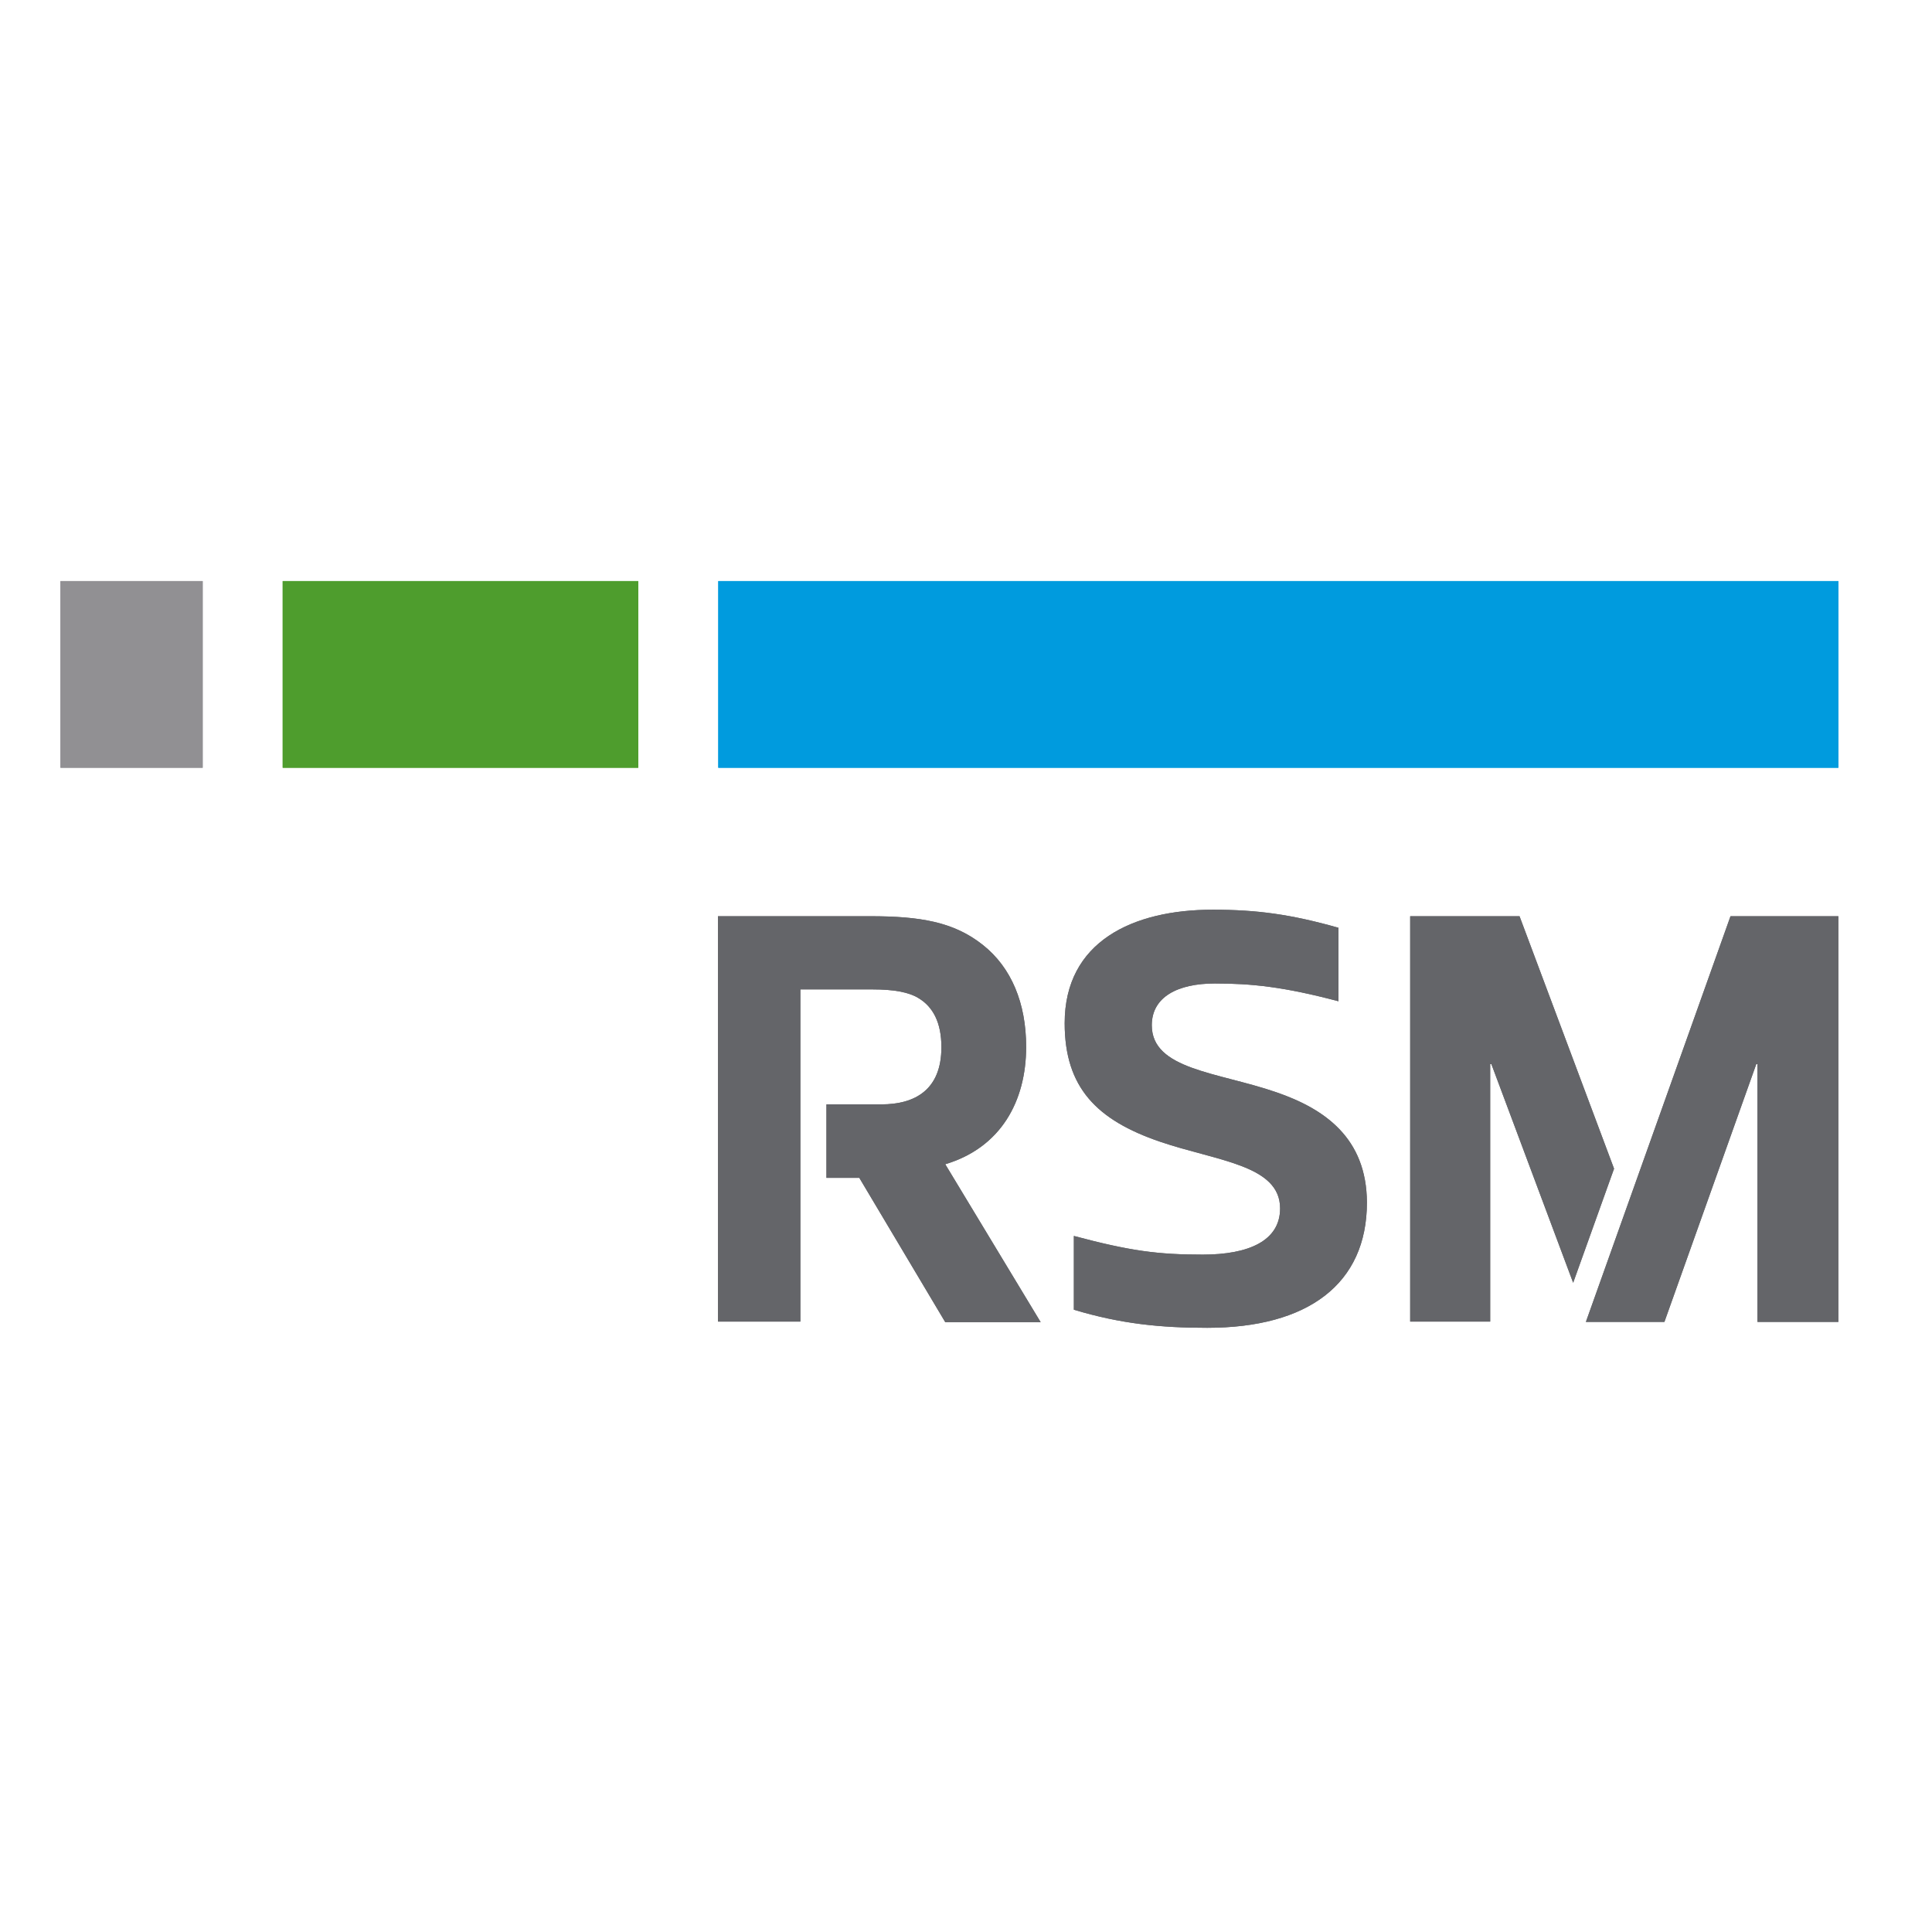
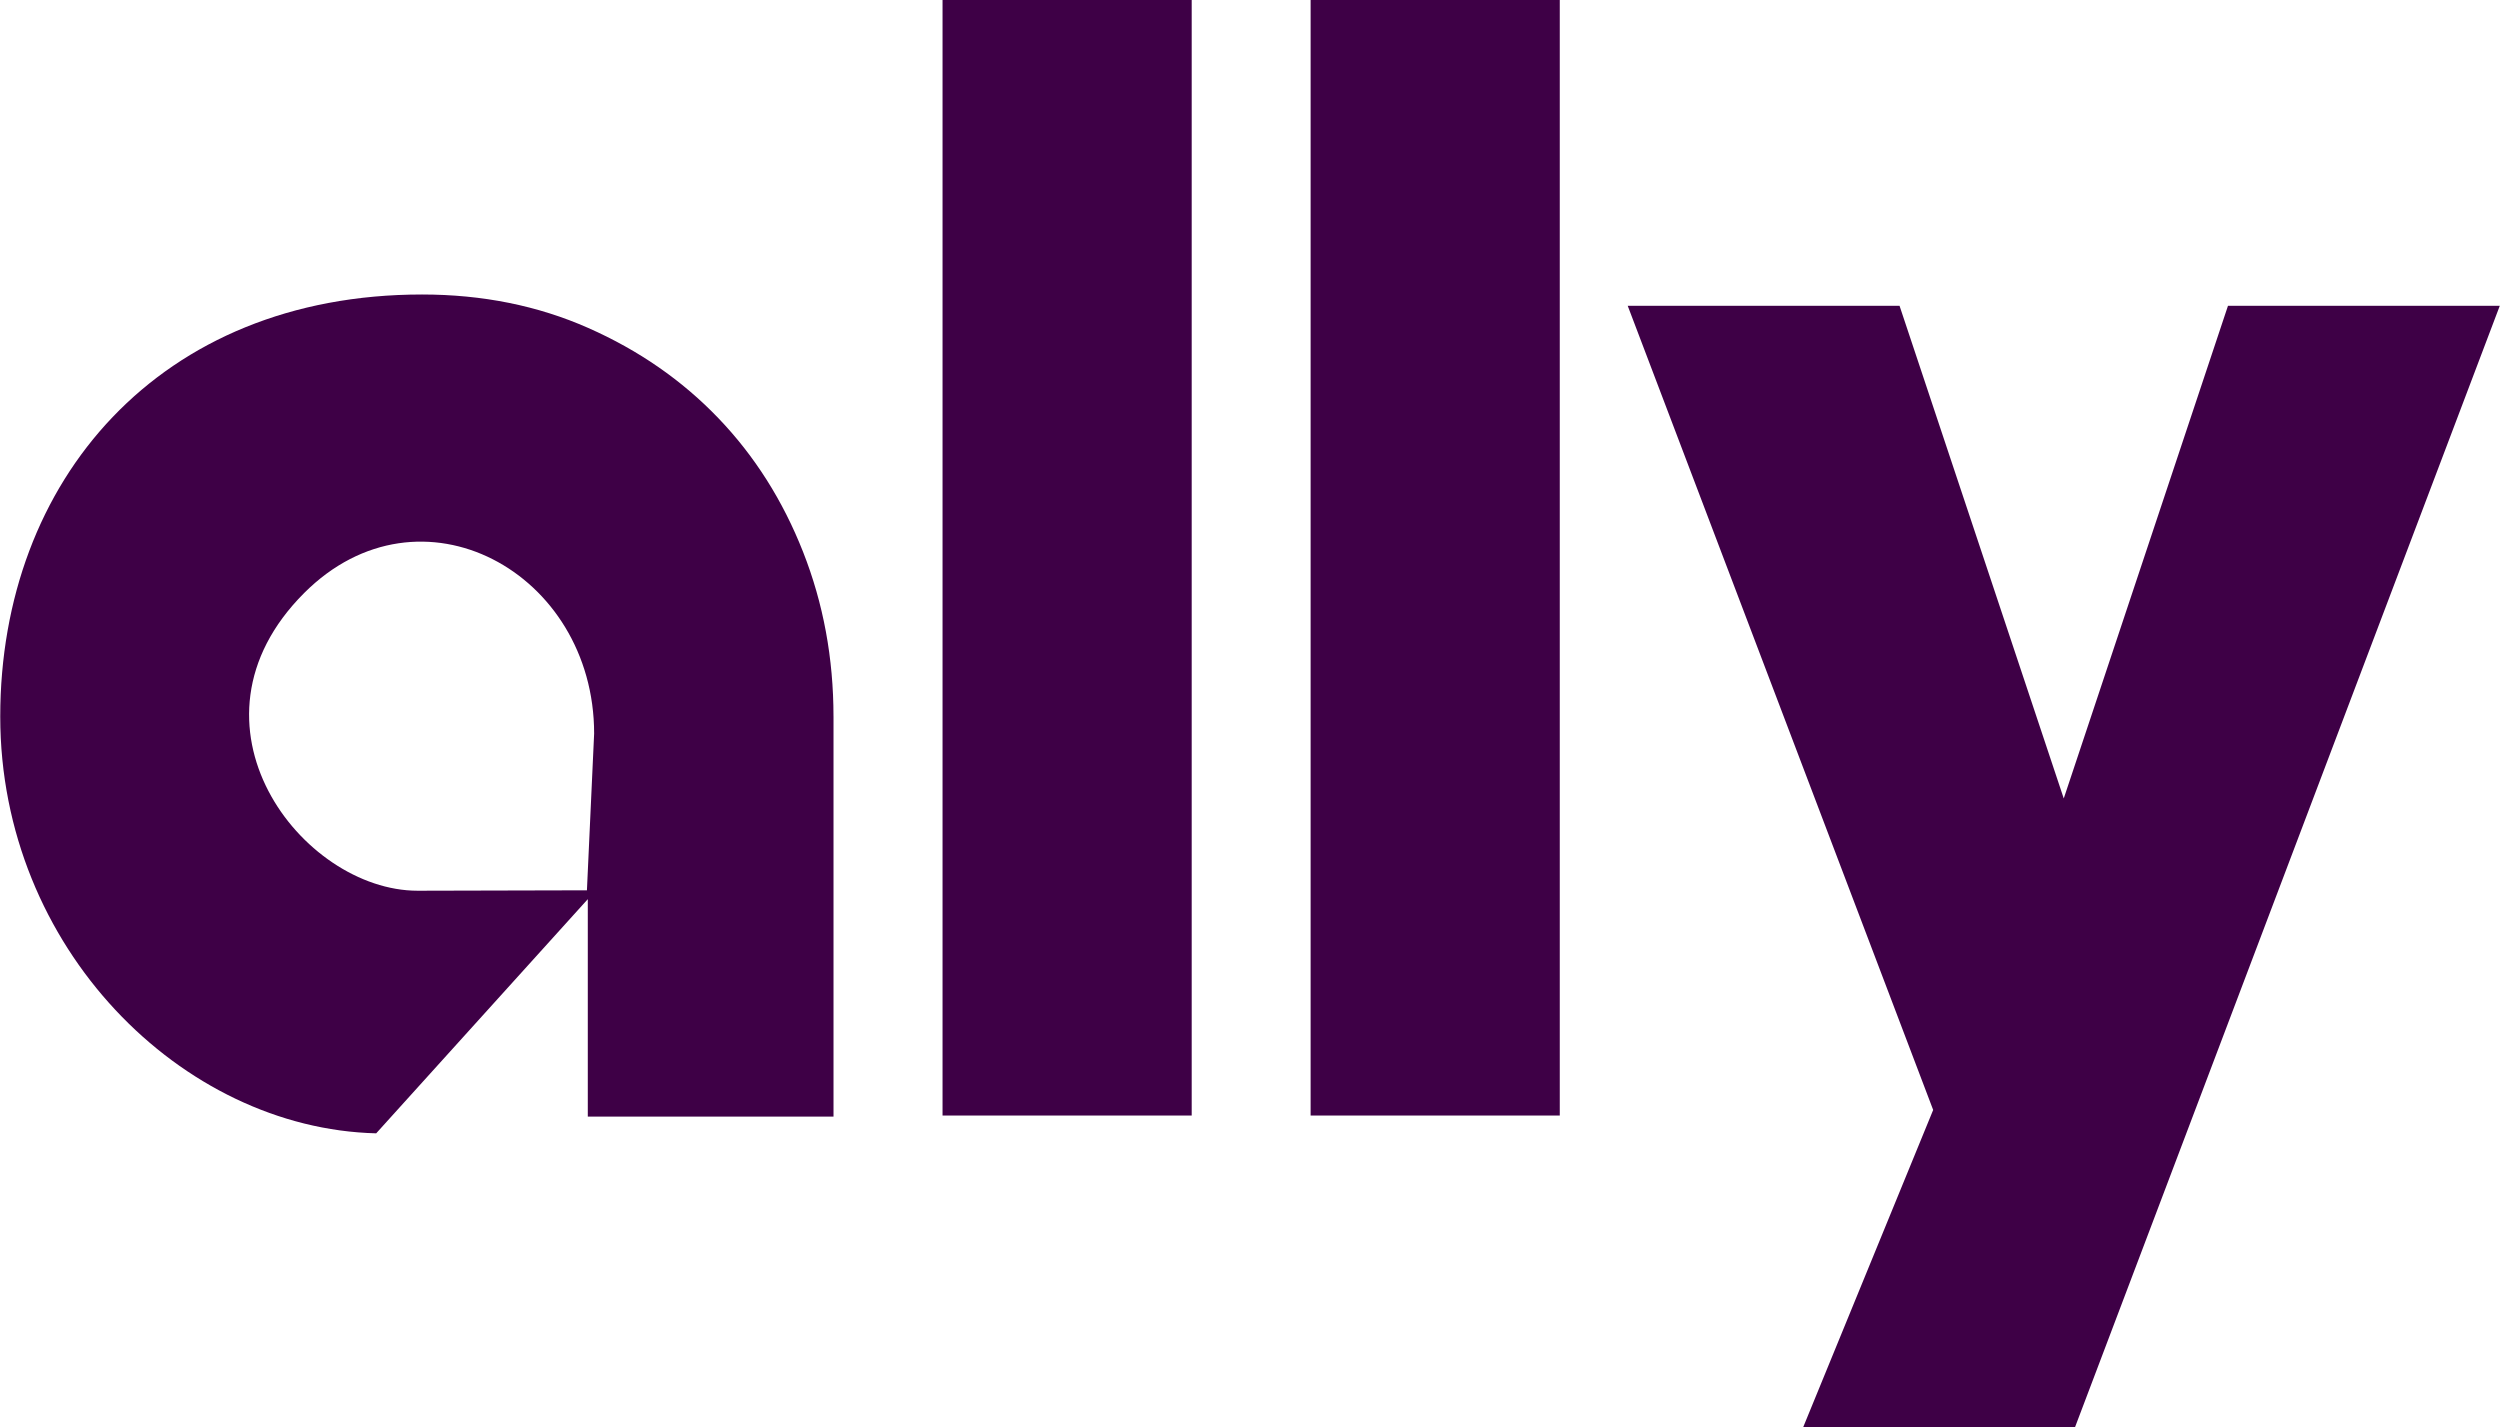
- <svg xmlns="http://www.w3.org/2000/svg" version="1.1" id="layer" x="0px" y="0px" viewBox="0 0 652 652" style="enable-background:new 0 0 652 652;" xml:space="preserve">
-   <style type="text/css">
- 	.st0{fill:#009BDE;}
- 	.st1{fill:#919093;}
- 	.st2{fill:#4E9D2D;}
- 	.st3{fill:#646569;}
- </style>
-   <rect x="242.4" y="196.1" class="st0" width="378" height="63" />
-   <rect x="20.4" y="196.1" class="st1" width="48" height="63" />
-   <rect x="95.4" y="196.1" class="st2" width="120" height="63" />
-   <g>
-     <path class="st3" d="M346.3,353.3c0-14.8-5-26.8-14.6-34.4c-9.8-7.8-21.2-9.7-38.1-9.7h-51.3V446h27.8V333.9h24.5   c6.9,0,12,0.9,15.3,2.9c4.9,2.9,7.8,8.2,7.8,16.6c0,14.3-8.8,19.3-20.3,19.3h-18.5v24.8H290l29,48.7h32.2l-32.2-53.3   C337.7,387.3,346.3,371.7,346.3,353.3" />
-     <path class="st3" d="M430.7,368.6c-19.7-6.8-42-7.6-42-22.6c0-9.6,8.8-14.1,21.3-14.1c12.3,0,23.2,1.1,41.7,6v-24.8   c-15.9-4.5-27.4-6.1-42.4-6.1c-27.1,0-50,10.8-50,38.3c0,21.7,10.8,32.7,32.2,40c19,6.5,40.5,7.8,40.5,22.5   c0,11-10.7,15.6-26.1,15.6c-15,0-24.4-1.2-43.5-6.3V442c16,4.8,29.4,6.1,45,6.1c34,0,53.9-14.8,53.9-42.3   C461.2,384,447,374.2,430.7,368.6" />
-     <polygon class="st3" points="584,309.2 535.2,446.1 561.7,446.1 592.7,359.1 593.1,359.1 593.1,446.1 620.4,446.1 620.4,309.2  " />
-     <polygon class="st3" points="544.7,394.4 512.8,309.2 475.9,309.2 475.9,446 502.9,446 502.9,359.1 503.3,359.1 530.9,432.9  " />
-   </g>
-   <rect x="242.4" y="196.1" class="st0" width="378" height="63" />
-   <rect x="20.4" y="196.1" class="st1" width="48" height="63" />
-   <rect x="95.4" y="196.1" class="st2" width="120" height="63" />
-   <g>
-     <path class="st3" d="M346.3,353.3c0-14.8-5-26.8-14.6-34.4c-9.8-7.8-21.2-9.7-38.1-9.7h-51.3V446h27.8V333.9h24.5   c6.9,0,12,0.9,15.3,2.9c4.9,2.9,7.8,8.2,7.8,16.6c0,14.3-8.8,19.3-20.3,19.3h-18.5v24.8H290l29,48.7h32.2l-32.2-53.3   C337.7,387.3,346.3,371.7,346.3,353.3" />
-     <path class="st3" d="M430.7,368.6c-19.7-6.8-42-7.6-42-22.6c0-9.6,8.8-14.1,21.3-14.1c12.3,0,23.2,1.1,41.7,6v-24.8   c-15.9-4.5-27.4-6.1-42.4-6.1c-27.1,0-50,10.8-50,38.3c0,21.7,10.8,32.7,32.2,40c19,6.5,40.5,7.8,40.5,22.5   c0,11-10.7,15.6-26.1,15.6c-15,0-24.4-1.2-43.5-6.3V442c16,4.8,29.4,6.1,45,6.1c34,0,53.9-14.8,53.9-42.3   C461.2,384,447,374.2,430.7,368.6" />
-     <polygon class="st3" points="584,309.2 535.2,446.1 561.7,446.1 592.7,359.1 593.1,359.1 593.1,446.1 620.4,446.1 620.4,309.2  " />
-     <polygon class="st3" points="544.7,394.4 512.8,309.2 475.9,309.2 475.9,446 502.9,446 502.9,359.1 503.3,359.1 530.9,432.9  " />
+ <svg xmlns="http://www.w3.org/2000/svg" width="2500" height="1427" viewBox="7.042 10.661 166.432 95.017">
+   <g fill="#3e0046">
+     <path d="M69.786 10.662h16.59V84.94h-16.59V10.662zM94.294 10.662h16.59V84.94h-16.59V10.662zM115.408 31.022h18.1l10.934 32.804 10.935-32.804h18.098l-28.278 74.656h-18.1l8.65-21.111-20.339-53.545zM62.525 58.375c0-3.883-.675-7.537-2.025-10.964-1.35-3.427-3.232-6.397-5.646-8.912-2.414-2.516-5.3-4.516-8.659-6.001-3.359-1.485-7.048-2.228-11.065-2.228-17.477 0-28.087 12.38-28.087 28.104 0 15.394 12.086 27.43 25.032 27.75l14.323-15.85-.233-.393v15.128h16.361V58.375zM46.106 69.942l-11.27.028c-7.725 0-16.264-11.115-7.555-19.825 7.728-7.727 19.306-1.39 19.306 9.364l-.48 10.433z" />
  </g>
</svg>
